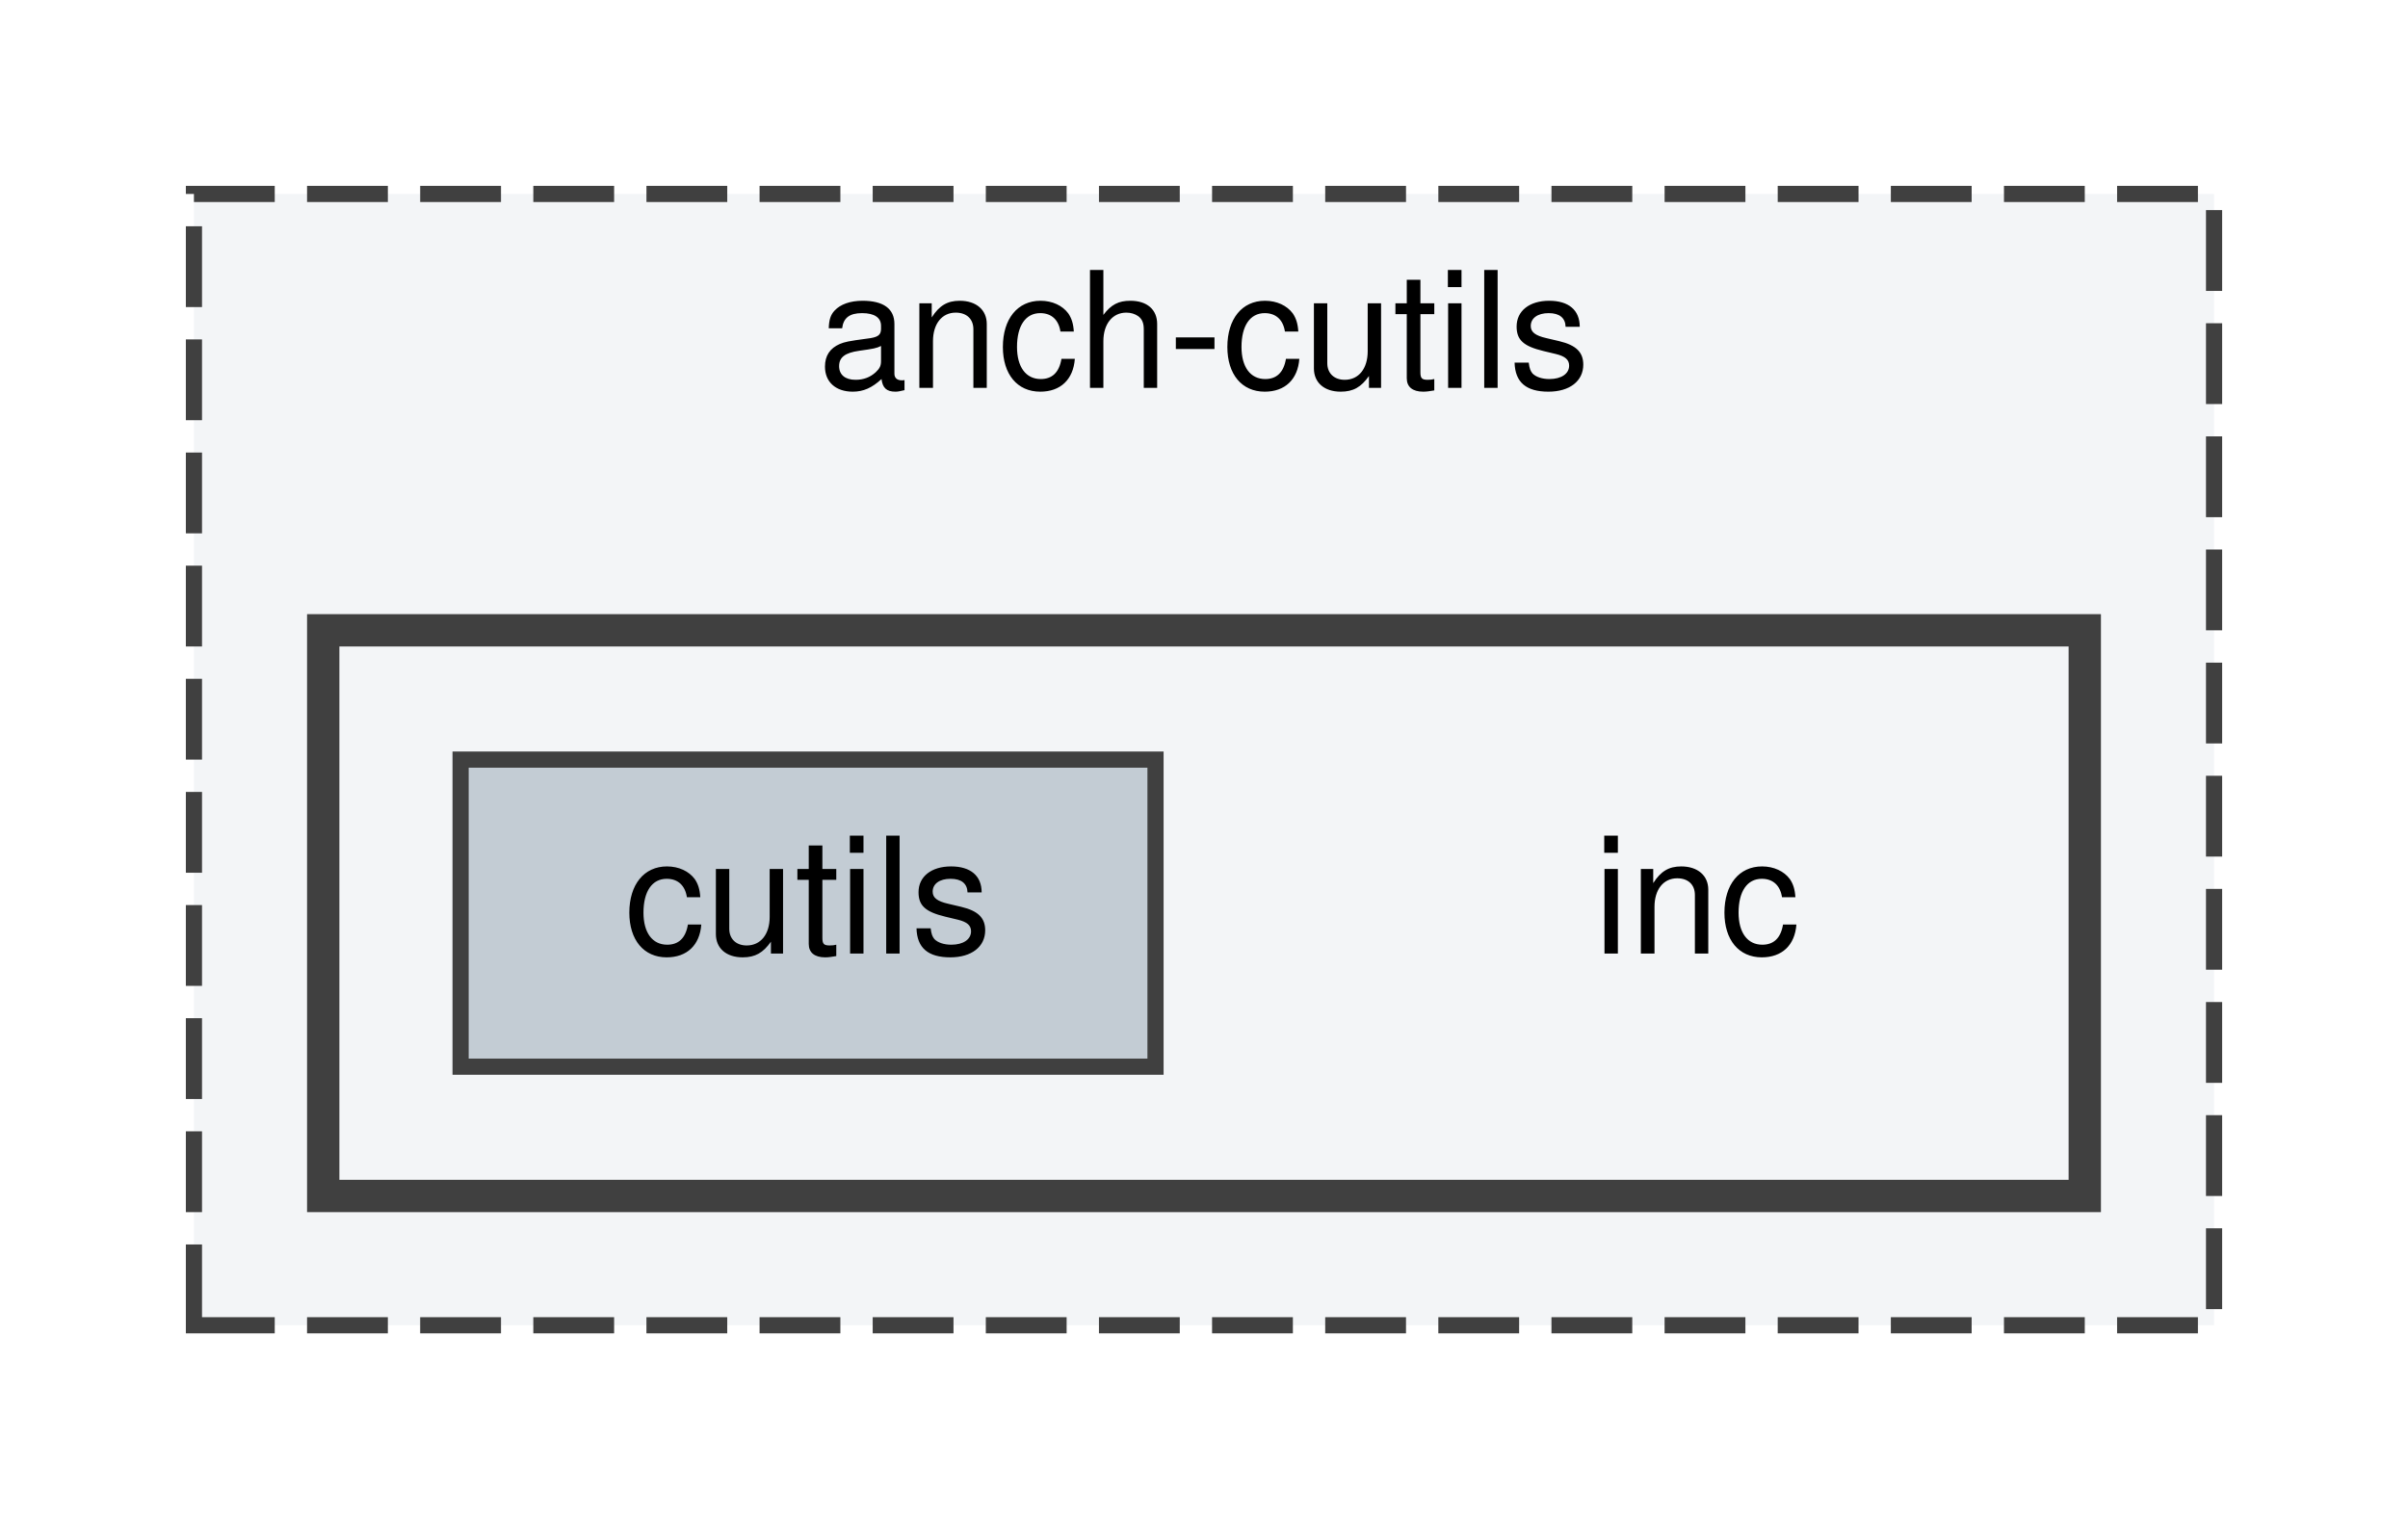
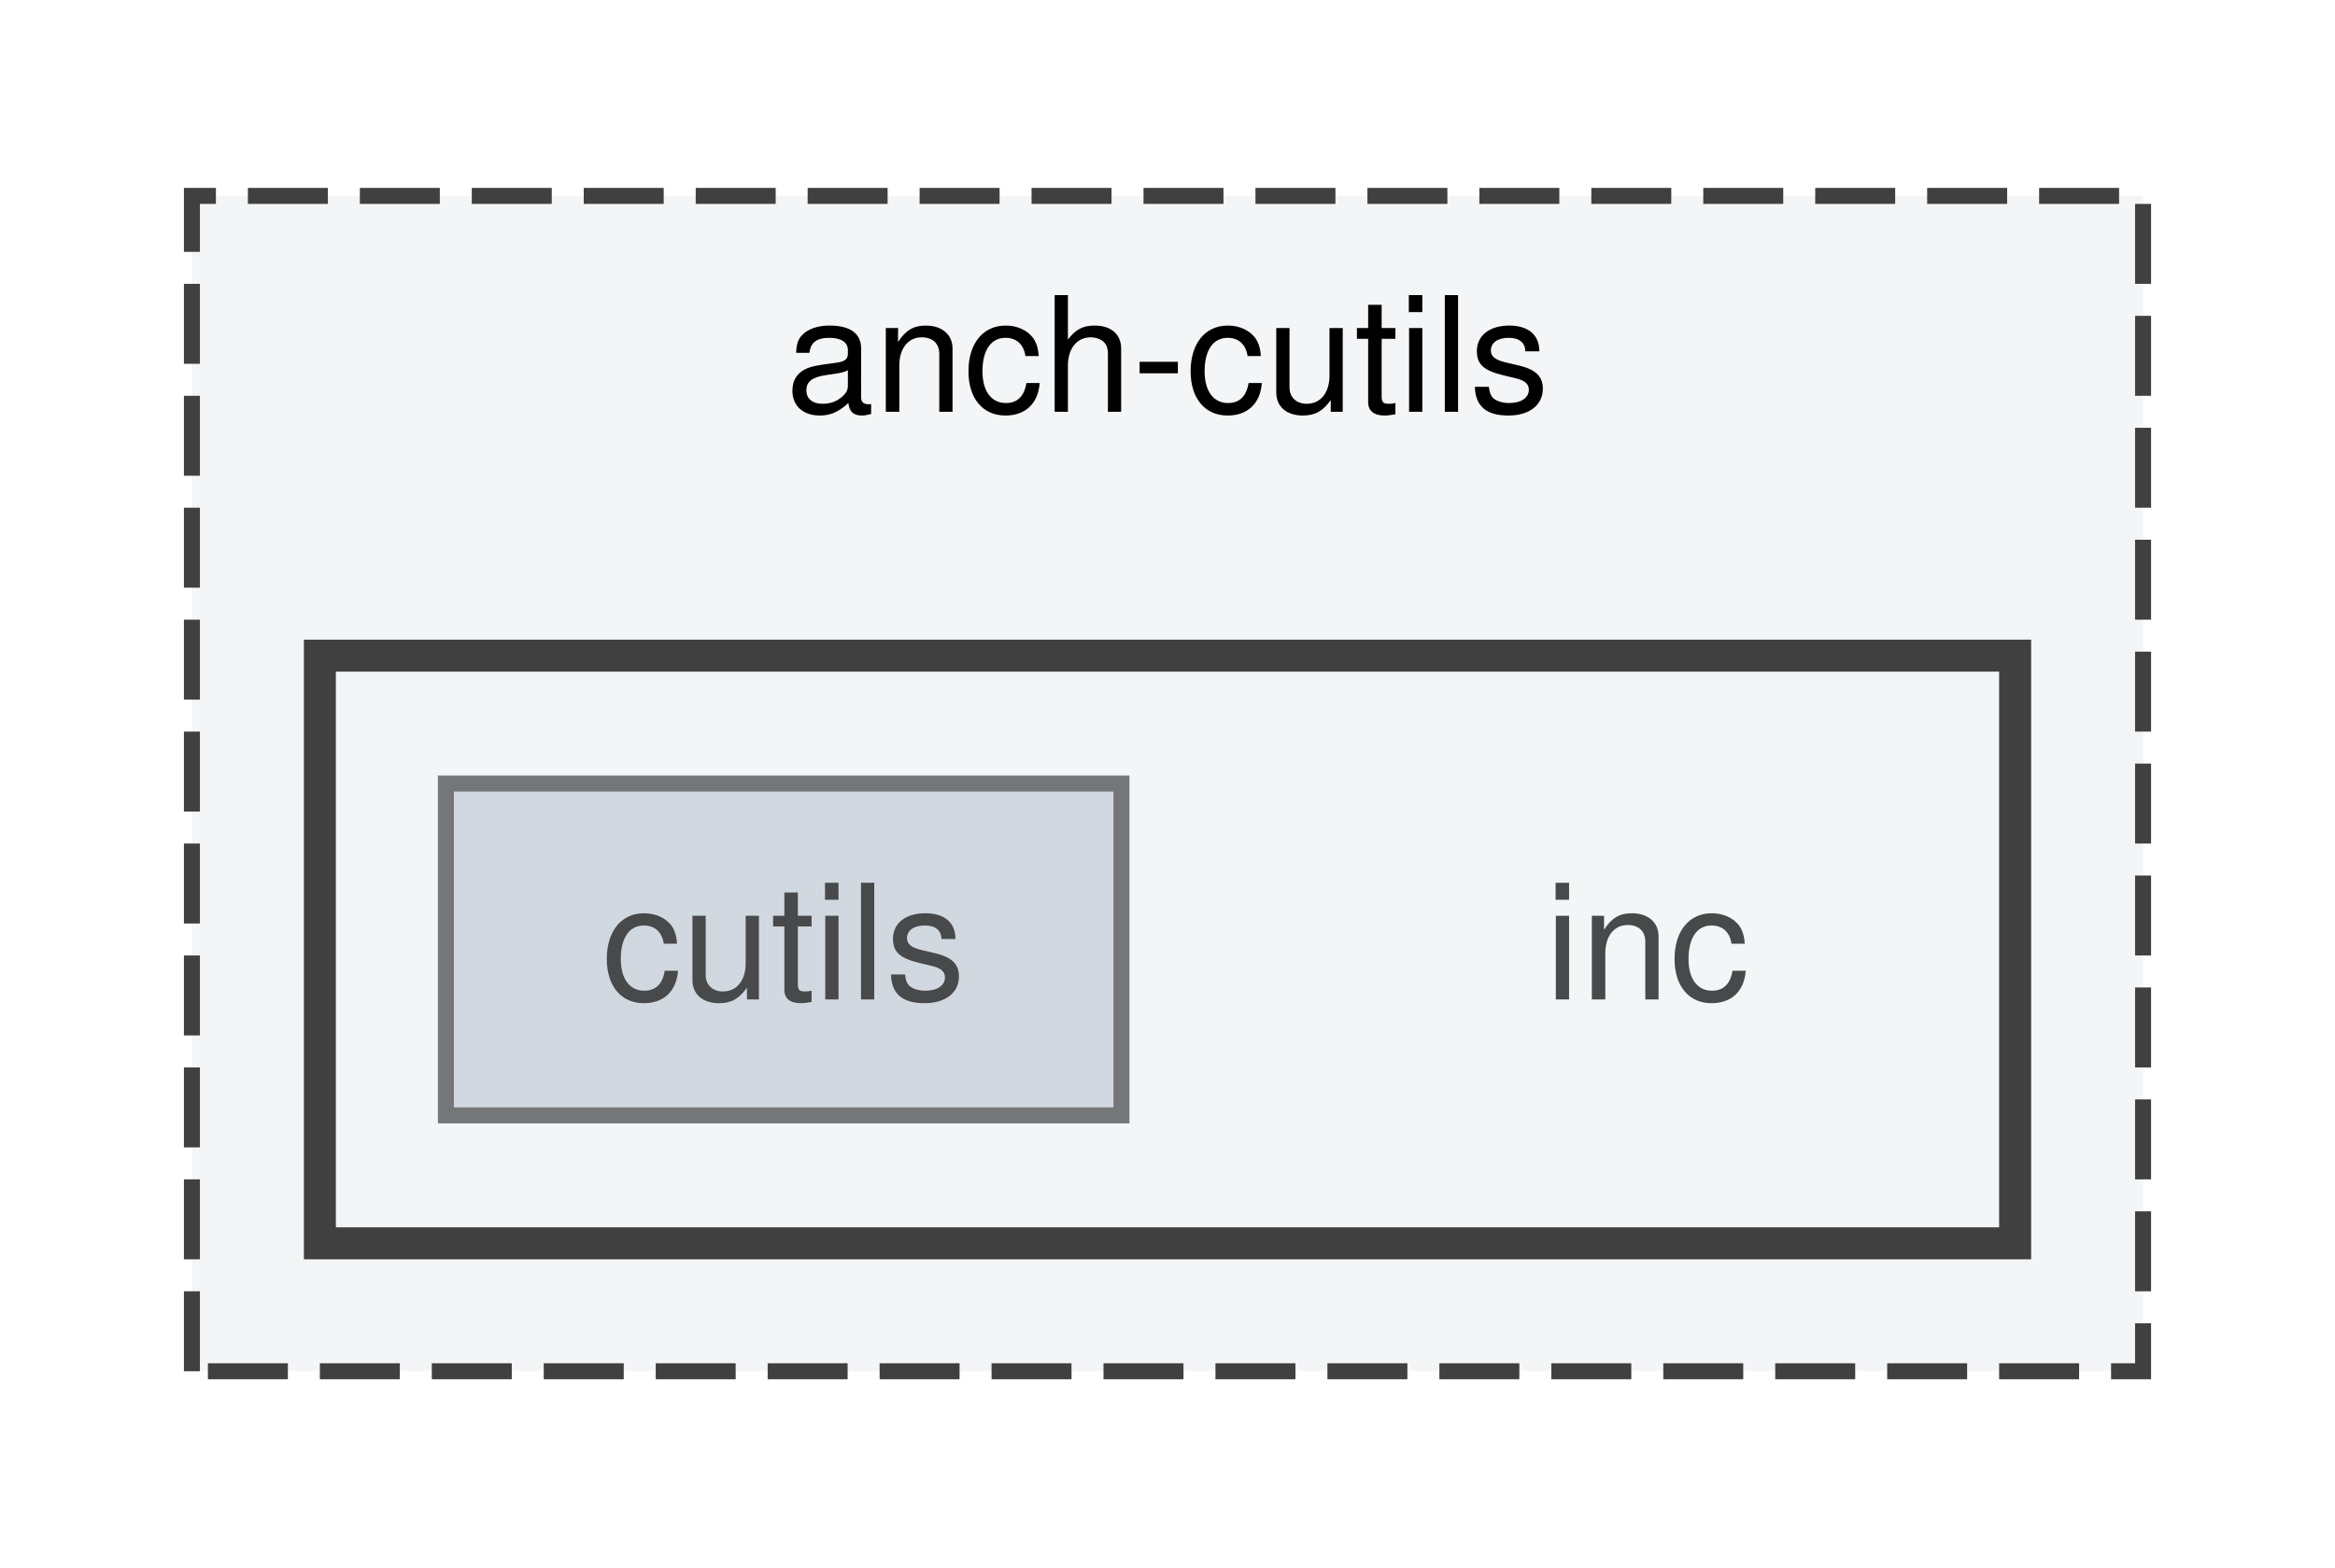
- <svg xmlns="http://www.w3.org/2000/svg" xmlns:xlink="http://www.w3.org/1999/xlink" width="149pt" height="94pt" viewBox="0.00 0.00 149.00 94.00">
-   <g id="graph0" class="graph" transform="scale(1 1) rotate(0) translate(4 90)">
-     <g id="clust1" class="cluster">
-       <g id="a_clust1">
-         <a xlink:href="dir_a53953f93c986bd2fc5fb9508207697e.html" target="_top" xlink:title="anch-cutils">
-           <polygon fill="#f3f5f7" stroke="#404040" stroke-dasharray="5,2" points="8,-8 8,-78 133,-78 133,-8 8,-8" />
-           <text text-anchor="middle" x="70.5" y="-66" font-family="Helvetica,sans-Serif" font-size="10.00">anch-cutils</text>
-         </a>
+ <svg xmlns="http://www.w3.org/2000/svg" xmlns:xlink="http://www.w3.org/1999/xlink" width="146pt" height="98pt" viewBox="0.00 0.00 146.00 97.50">
+   <svg id="main" version="1.1" xml:space="preserve">
+     <style type="text/css">
+ .node, .edge {opacity: 0.7;}
+ .node.selected, .edge.selected {opacity: 1;}
+ .edge:hover path { stroke: red; }
+ .edge:hover polygon { stroke: red; fill: red; }
+ </style>
+     <svg id="graph" class="graph">
+       <g id="graph0" class="graph" transform="scale(1 1) rotate(0) translate(4 93.5)">
+         <g id="clust1" class="cluster">
+           <g id="a_clust1">
+             <a xlink:href="dir_a53953f93c986bd2fc5fb9508207697e.html" target="_top" xlink:title="anch-cutils">
+               <polygon fill="#f3f5f7" stroke="#404040" stroke-dasharray="5,2" points="8,-8 8,-81.5 130,-81.5 130,-8 8,-8" />
+               <text text-anchor="middle" x="69" y="-68" font-family="Helvetica,sans-Serif" font-size="10.00">anch-cutils</text>
+             </a>
+           </g>
+         </g>
+         <g id="clust2" class="cluster">
+           <g id="a_clust2">
+             <a xlink:href="dir_662e99a8a977a9556542c1be84891c96.html" target="_top">
+               <polygon fill="#f3f5f7" stroke="#404040" stroke-width="2" points="16,-16 16,-52.75 122,-52.75 122,-16 16,-16" />
+             </a>
+           </g>
+         </g>
+         <g id="node1" class="node">
+           <text text-anchor="middle" x="99" y="-31.25" font-family="Helvetica,sans-Serif" font-size="10.00">inc</text>
+         </g>
+         <g id="node2" class="node">
+           <g id="a_node2">
+             <a xlink:href="dir_cf32ad7877dd5a64f8a11d9767332ced.html" target="_top" xlink:title="cutils">
+               <polygon fill="#c3ccd4" stroke="#404040" points="66.12,-44.75 23.88,-44.75 23.88,-24 66.12,-24 66.12,-44.75" />
+               <text text-anchor="middle" x="45" y="-31.25" font-family="Helvetica,sans-Serif" font-size="10.00">cutils</text>
+             </a>
+           </g>
+         </g>
      </g>
-     </g>
-     <g id="clust2" class="cluster">
-       <g id="a_clust2">
-         <a xlink:href="dir_662e99a8a977a9556542c1be84891c96.html" target="_top">
-           <polygon fill="#f3f5f7" stroke="#404040" stroke-width="2" points="16,-16 16,-51 125,-51 125,-16 16,-16" />
-         </a>
-       </g>
-     </g>
-     <g id="node1" class="node">
-       <text text-anchor="middle" x="101" y="-31" font-family="Helvetica,sans-Serif" font-size="10.00">inc</text>
-     </g>
-     <g id="node2" class="node">
-       <g id="a_node2">
-         <a xlink:href="dir_cf32ad7877dd5a64f8a11d9767332ced.html" target="_top" xlink:title="cutils">
-           <polygon fill="#c3ccd4" stroke="#404040" points="67.5,-43 24.5,-43 24.5,-24 67.5,-24 67.5,-43" />
-           <text text-anchor="middle" x="46" y="-31" font-family="Helvetica,sans-Serif" font-size="10.00">cutils</text>
-         </a>
-       </g>
-     </g>
-   </g>
+     </svg>
+   </svg>
+   <style type="text/css">
+ 
+ [data-mouse-over-selected='false'] { opacity: 0.7; }
+ [data-mouse-over-selected='true']  { opacity: 1.0; }
+ 
+ </style>
</svg>
